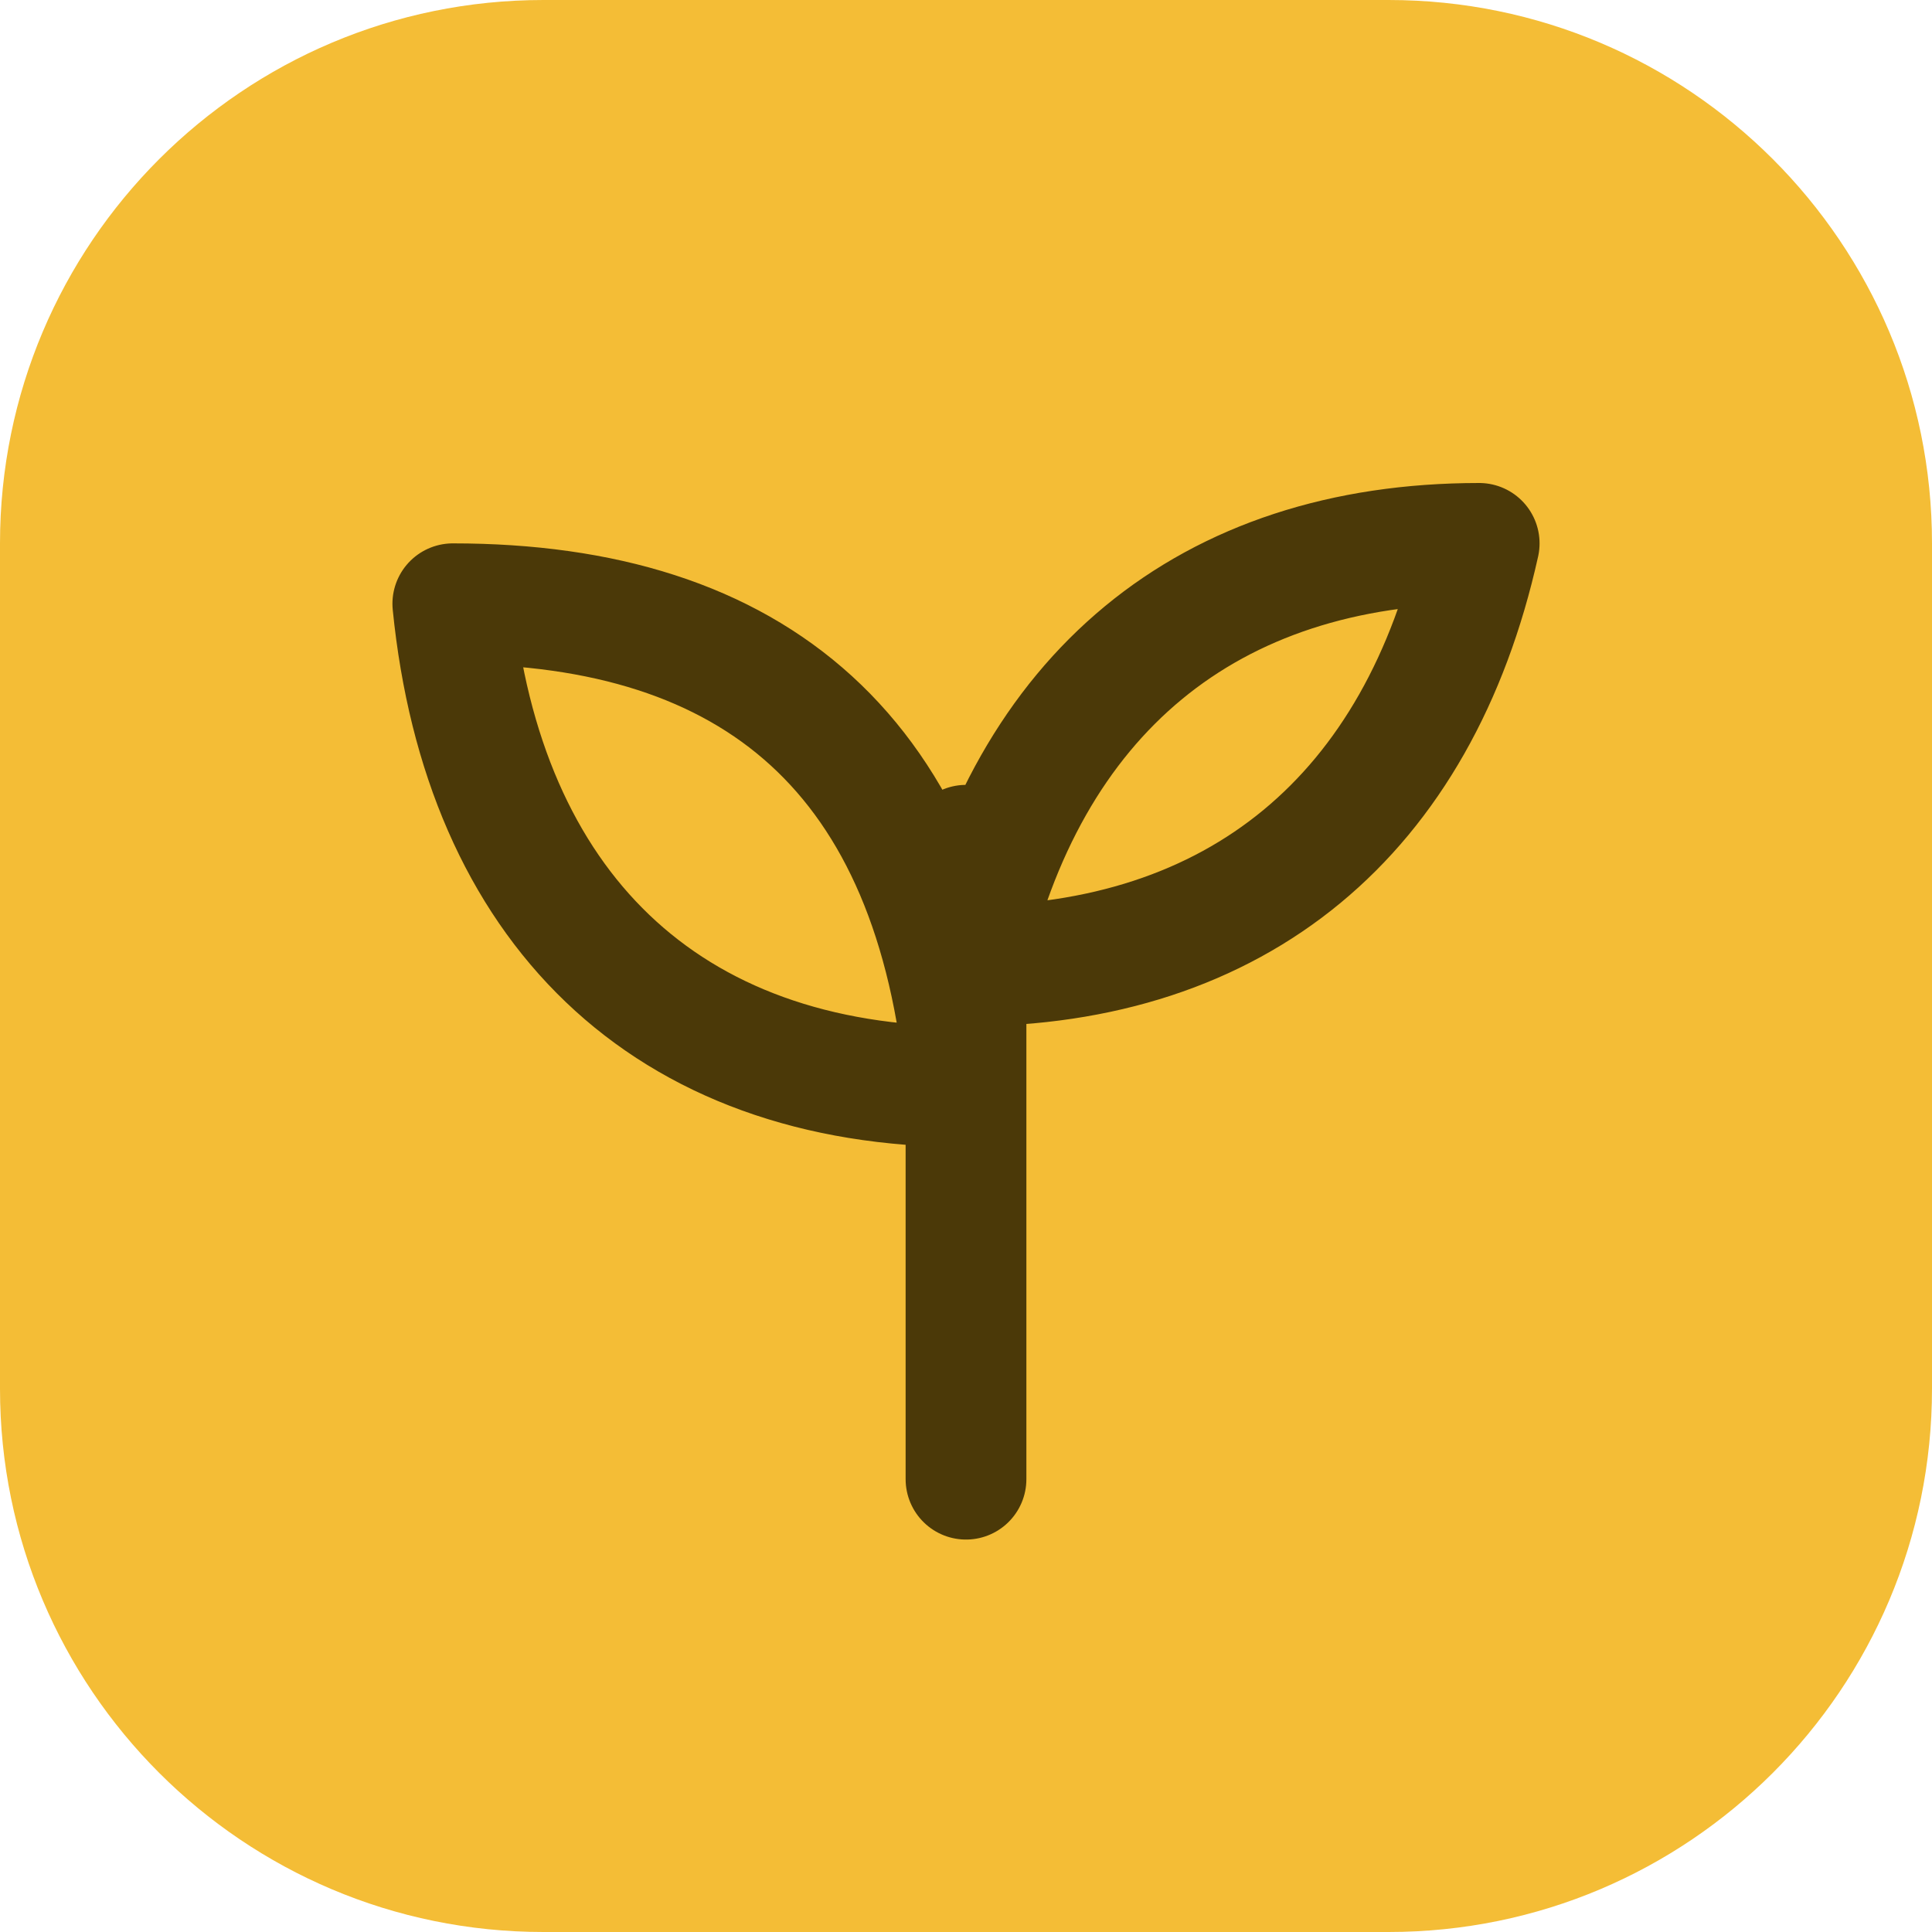
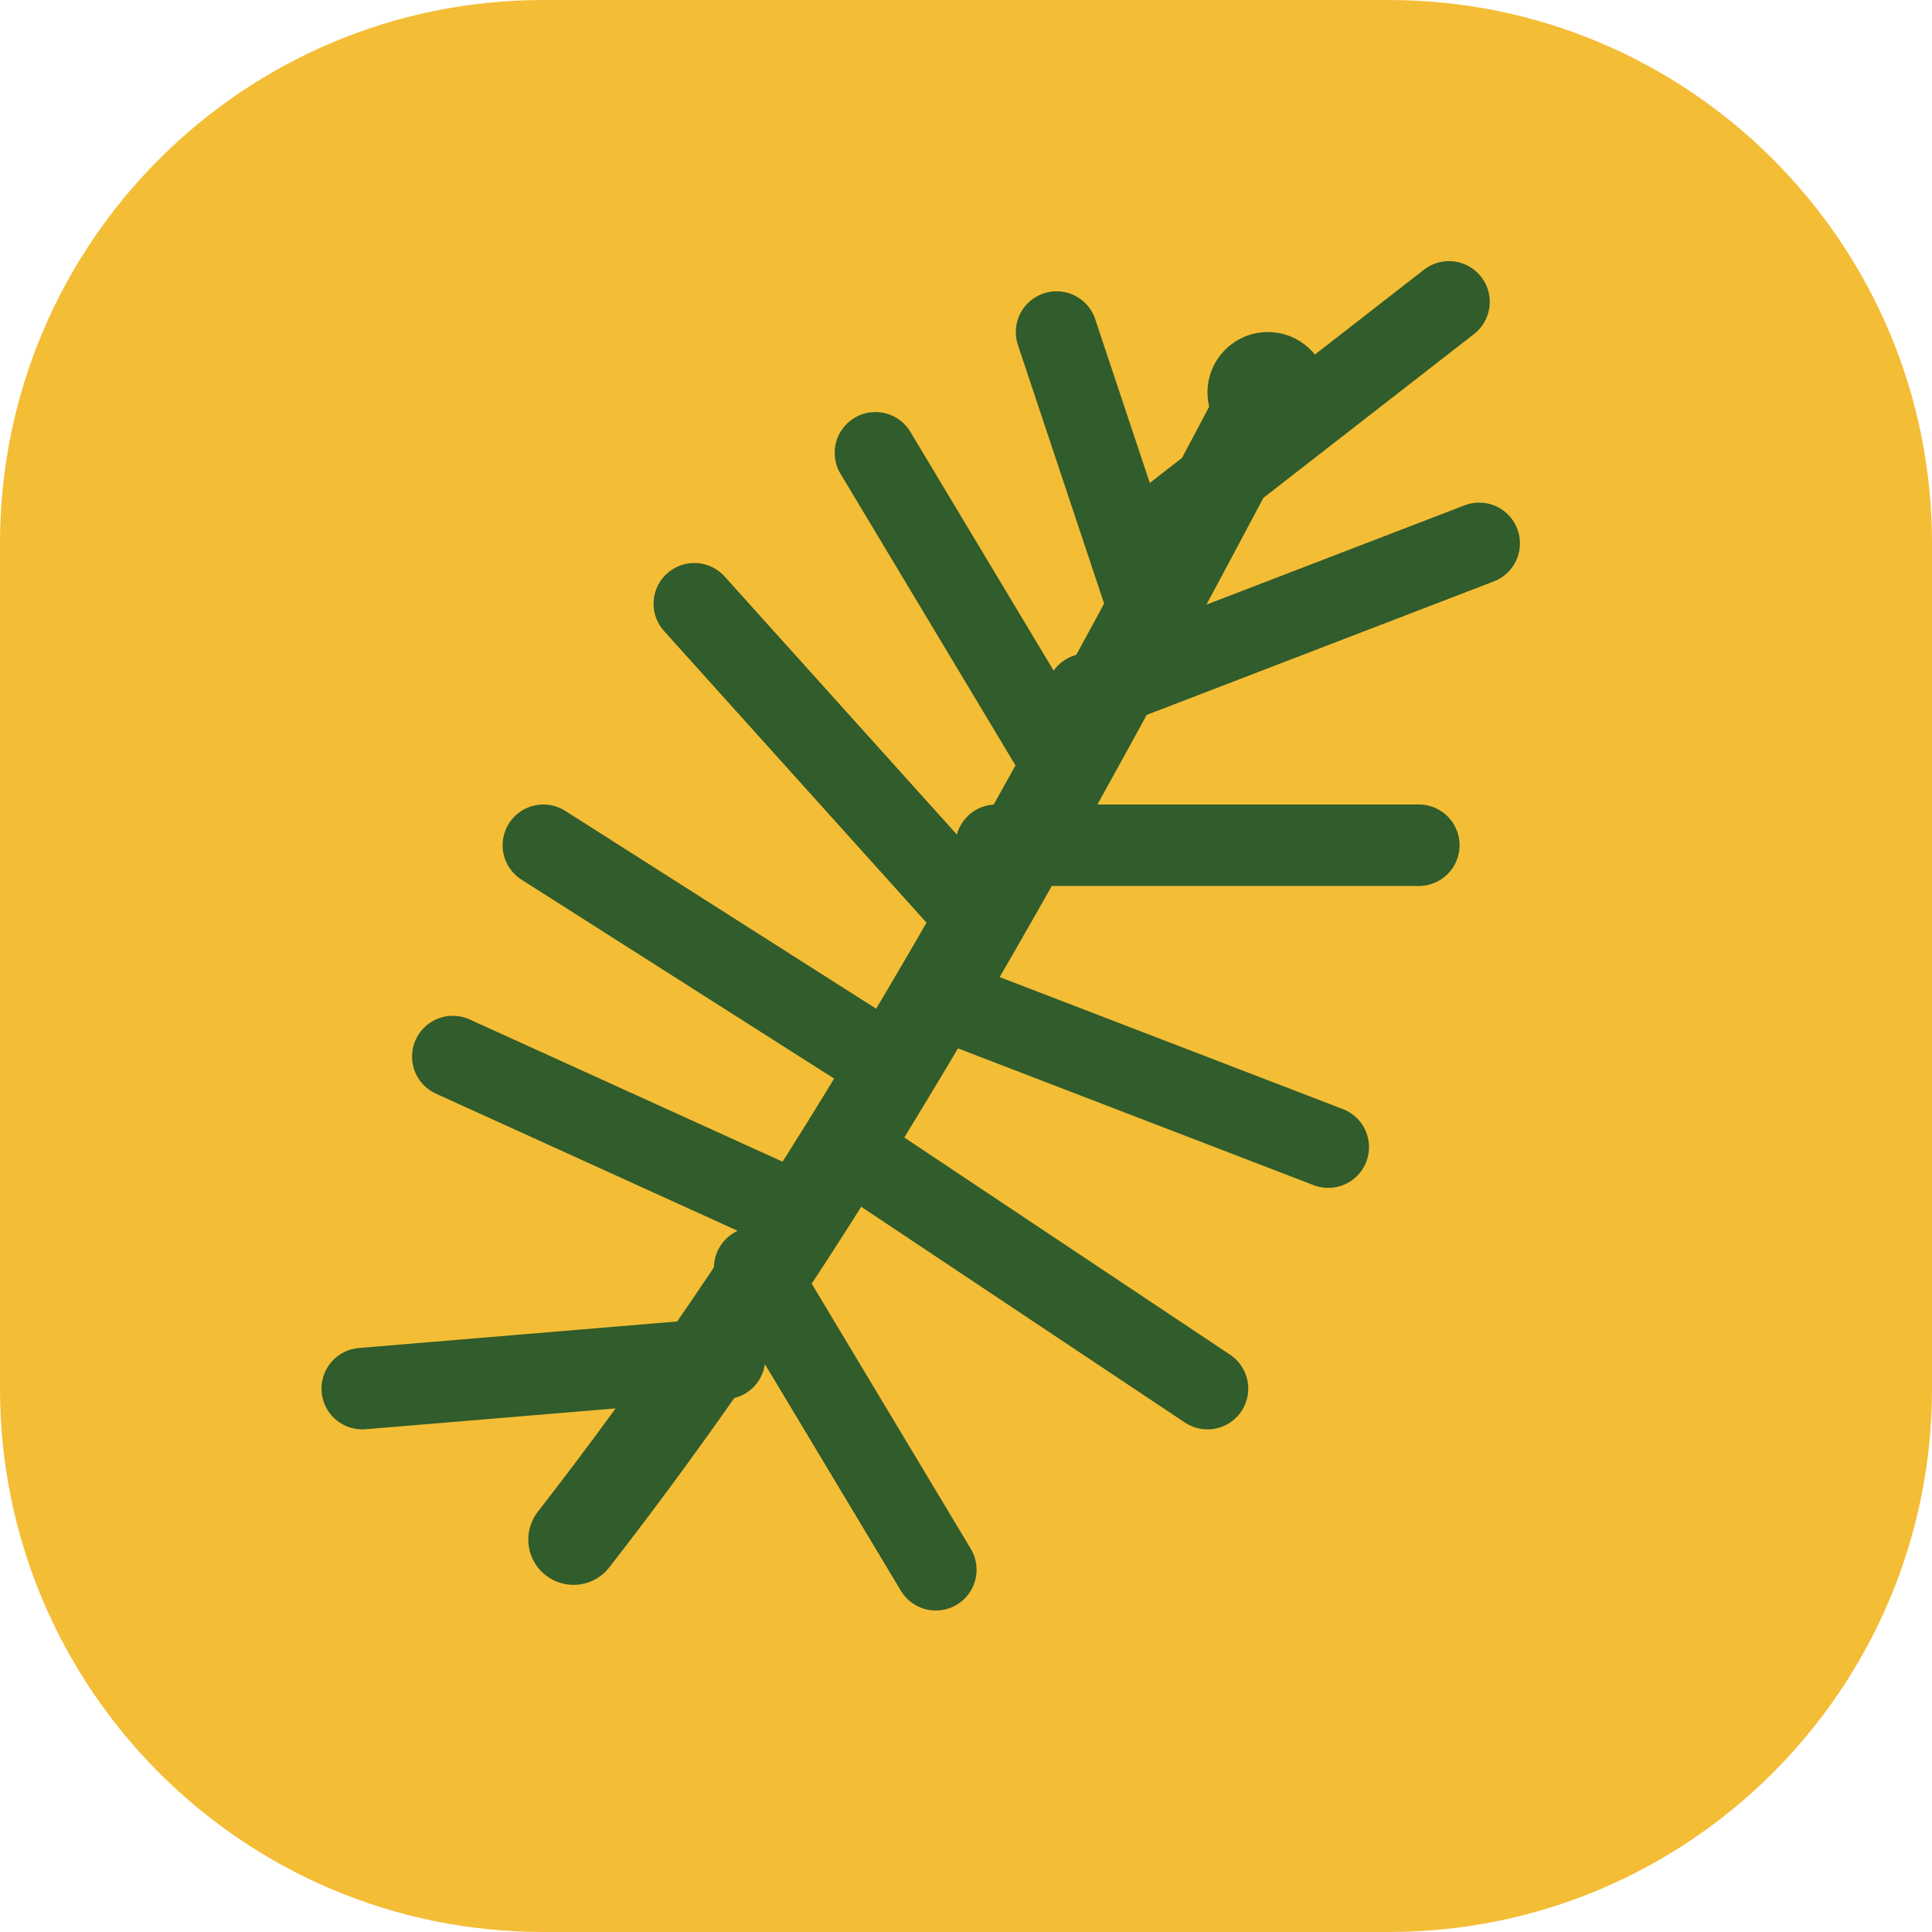
<svg xmlns="http://www.w3.org/2000/svg" viewBox="0 0 64 64" role="img">
  <rect width="64" height="64" rx="18" fill="#f4bd36" />
-   <path d="M32 49V28m0 8c-10 0-16-6-17-16 10 0 16 5 17 16Zm0-4c9 0 15-5 17-14-9 0-15 5-17 14Z" fill="none" stroke="#4b3908" stroke-linecap="round" stroke-linejoin="round" stroke-width="4" />
+   <path d="M19 51C26 42 32 32 42 13" fill="none" stroke="#315c2b" stroke-linecap="round" stroke-width="3" />
+   <path d="m24 45-12 1m14-6-11-5m14 0-11-7m14 2-9-10m12 5-6-10m9 5-3-9M25 42l6 10m-3-14 12 8m-9-13 13 5M33 28h14M36 23l13-5M39 17l9-7" fill="none" stroke="#315c2b" stroke-linecap="round" stroke-width="2.7" />
+   <circle cx="42" cy="13" r="2" fill="#315c2b" />
</svg>
